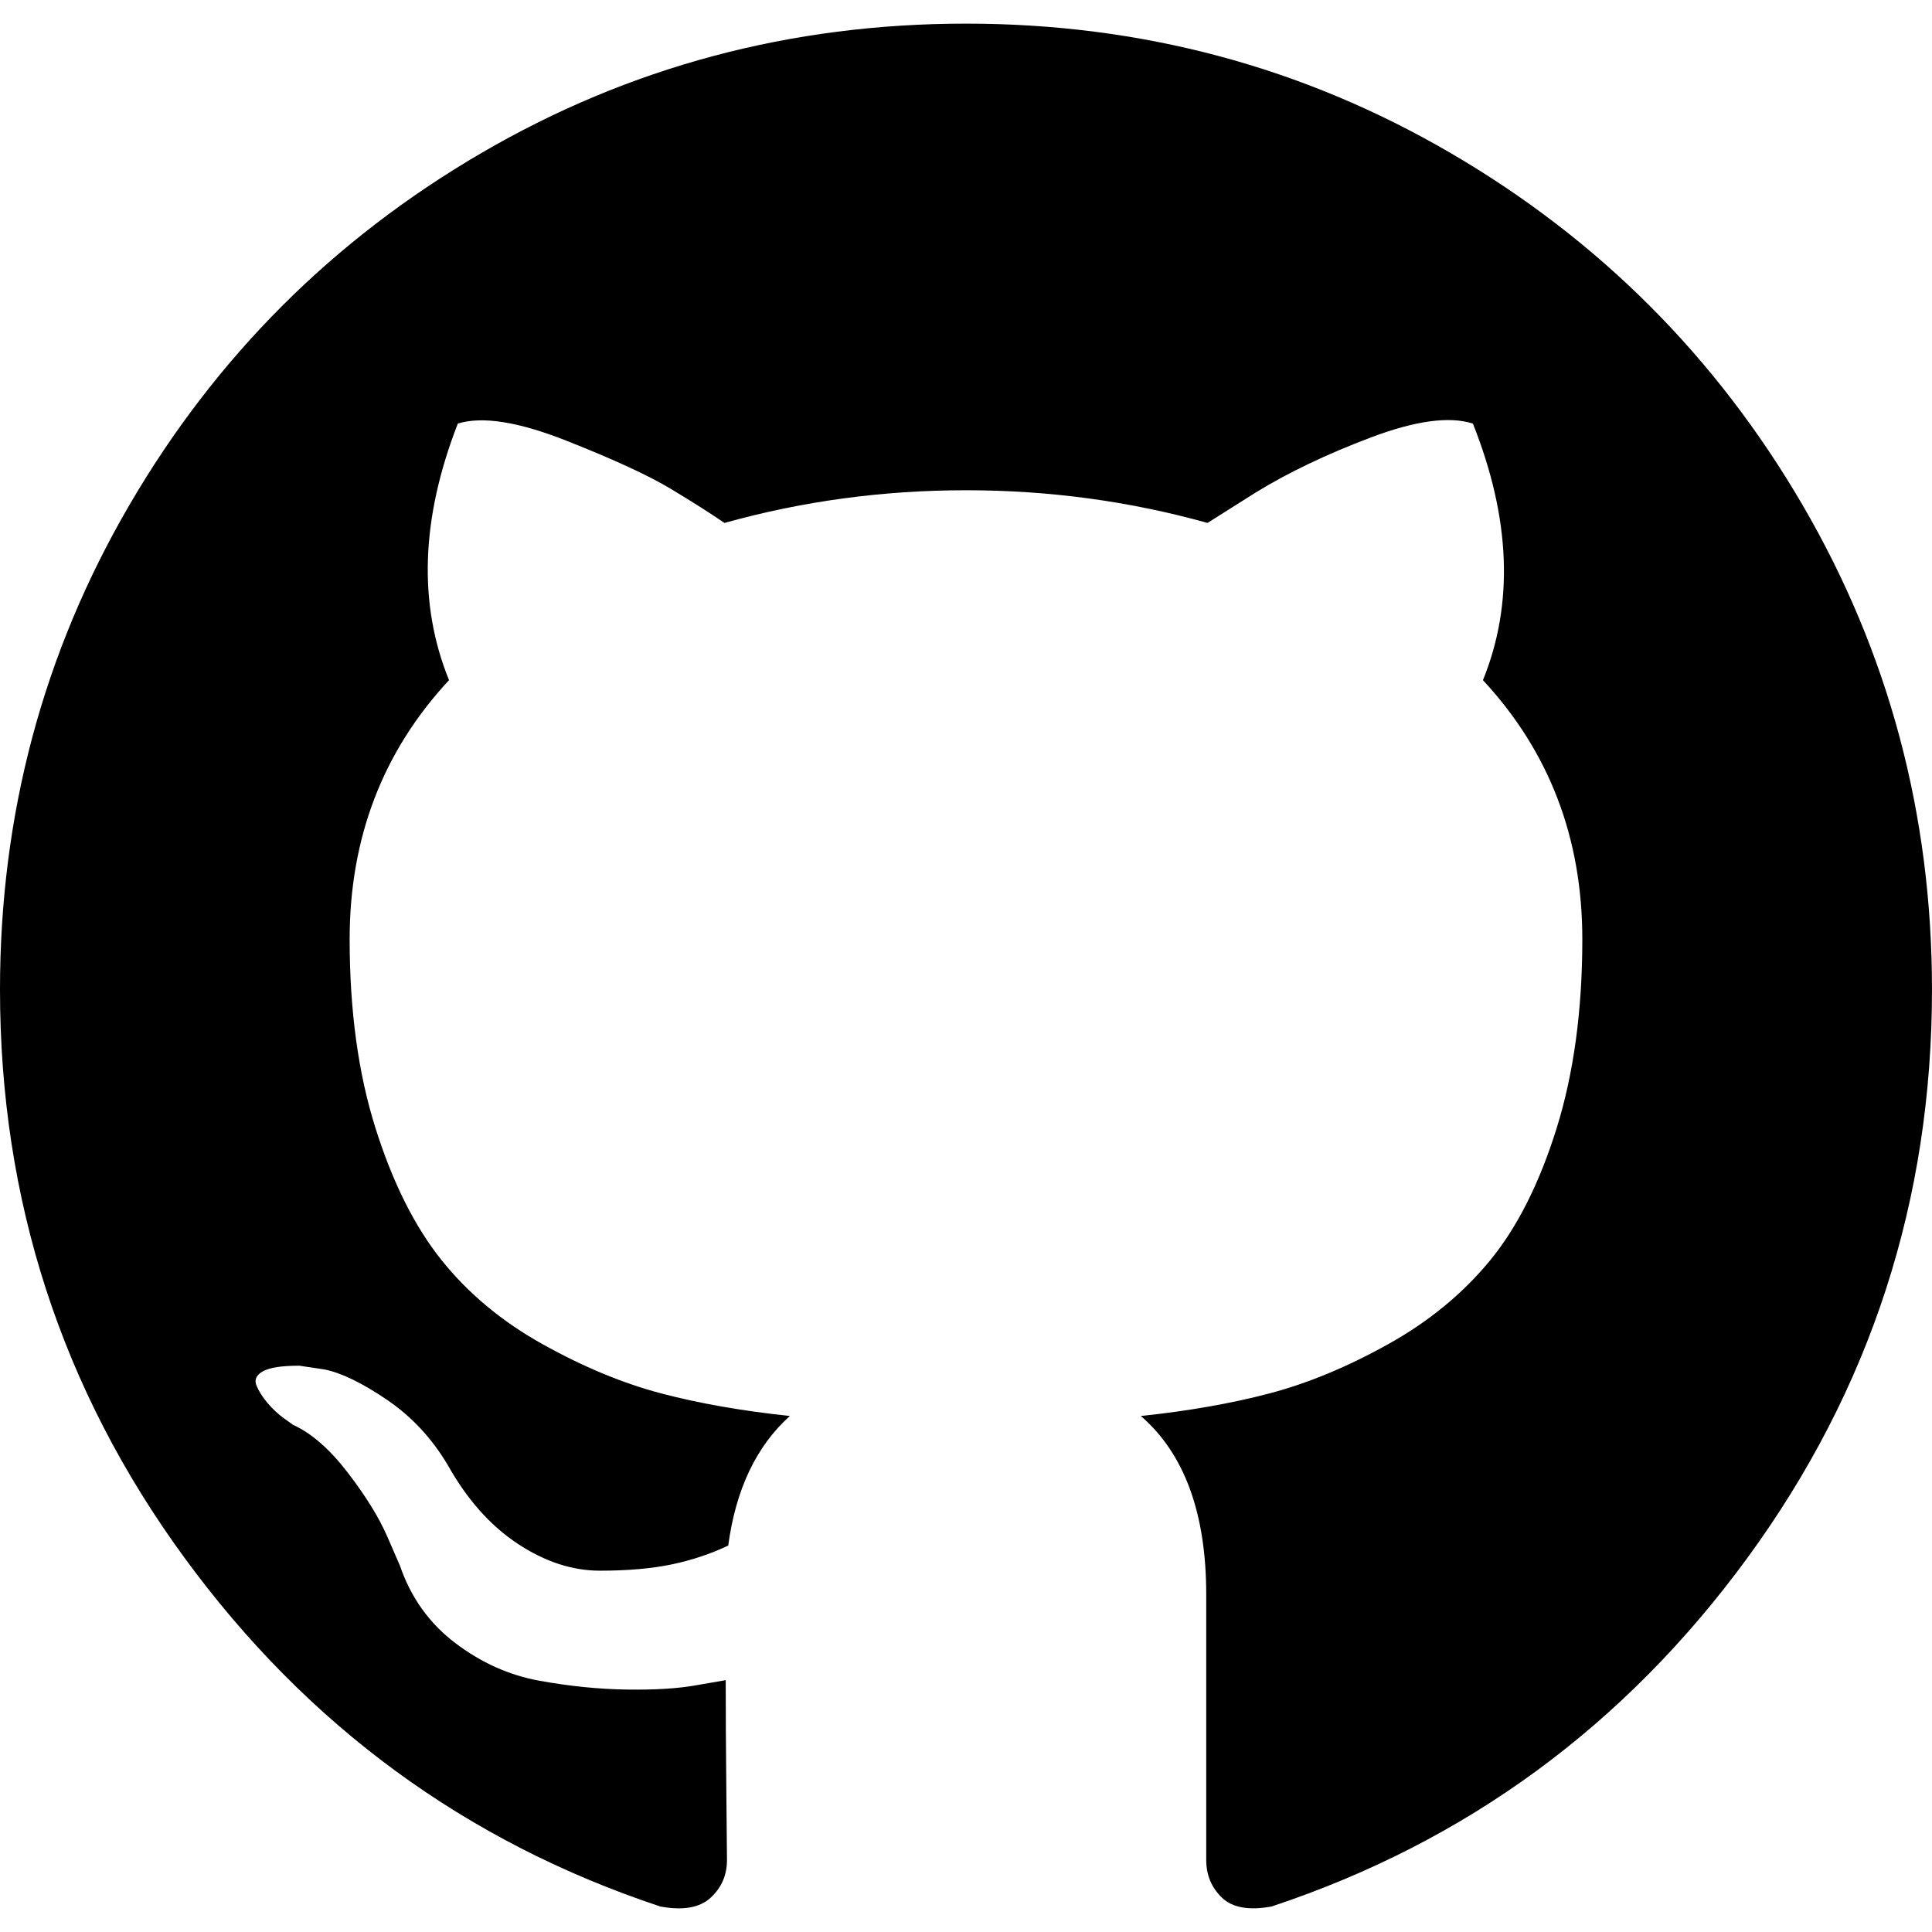
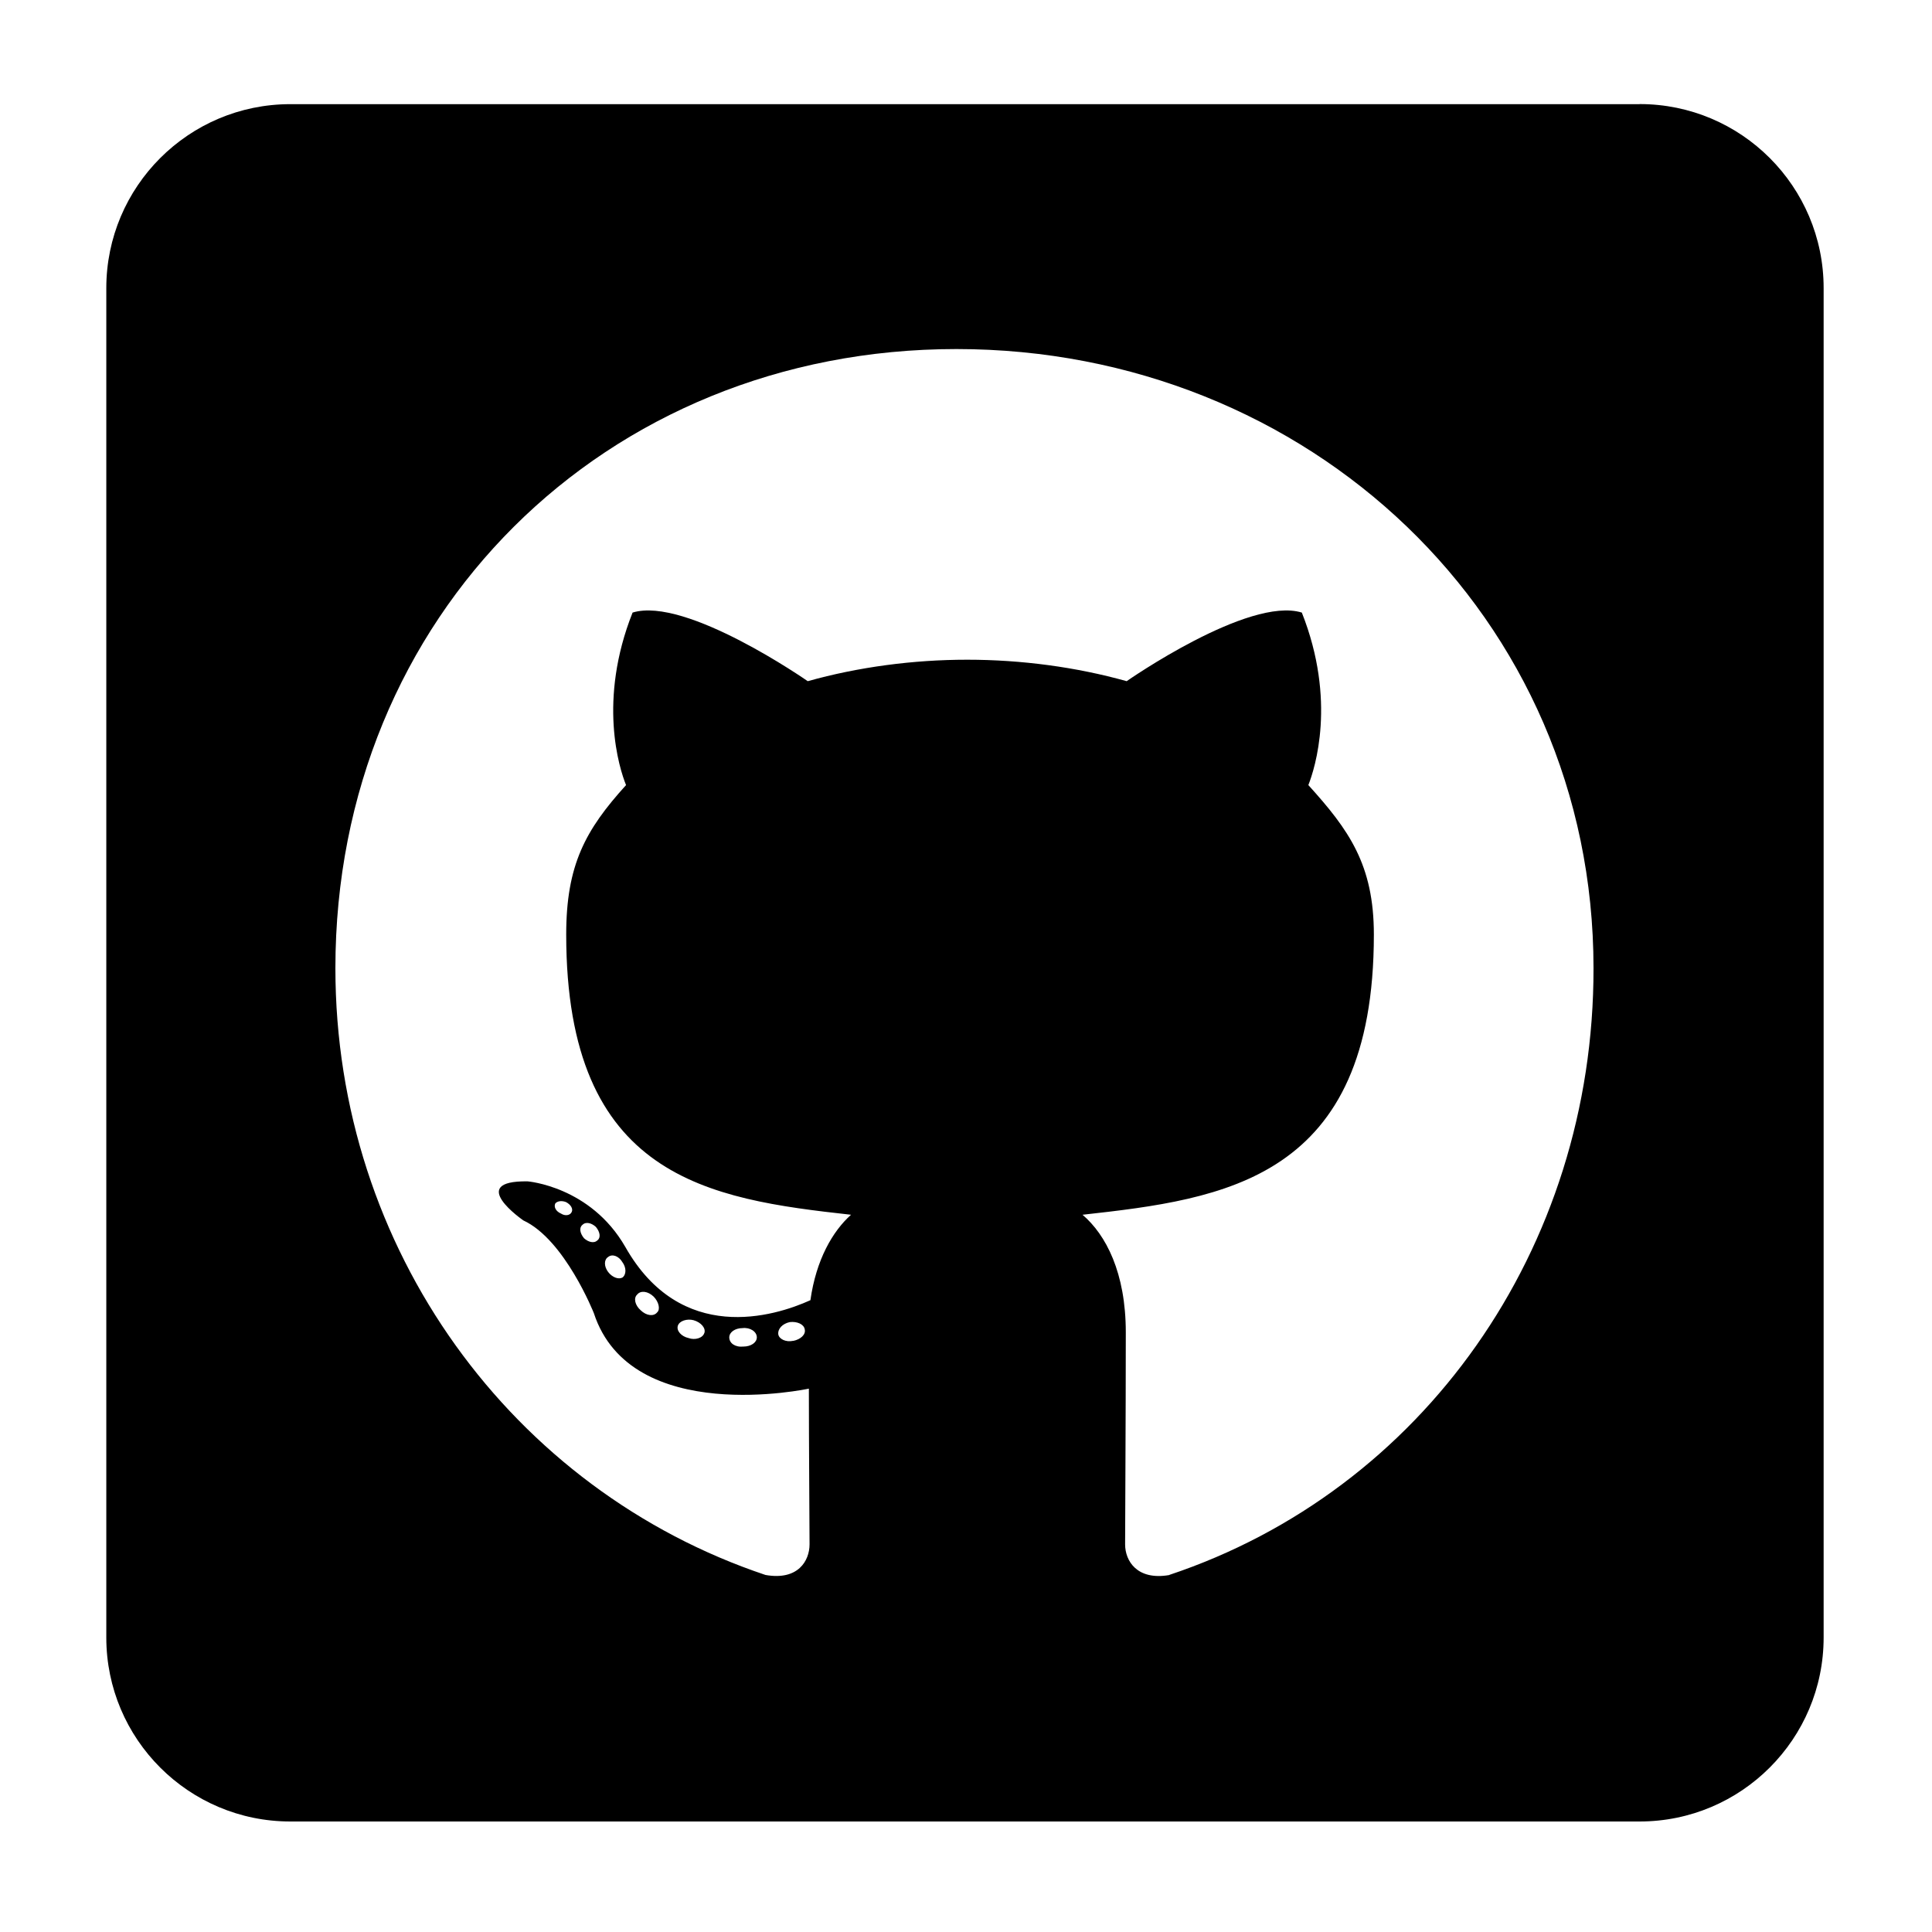
- <svg xmlns="http://www.w3.org/2000/svg" version="1.1" id="Capa_1" x="0px" y="0px" width="438.549px" height="438.549px" viewBox="0 0 438.549 438.549" style="enable-background:new 0 0 438.549 438.549;" xml:space="preserve">
-   <g>
-     <path d="M409.132,114.573c-19.608-33.596-46.205-60.194-79.798-79.8C295.736,15.166,259.057,5.365,219.271,5.365   c-39.781,0-76.472,9.804-110.063,29.408c-33.596,19.605-60.192,46.204-79.8,79.8C9.803,148.168,0,184.854,0,224.63   c0,47.78,13.94,90.745,41.827,128.906c27.884,38.164,63.906,64.572,108.063,79.227c5.14,0.954,8.945,0.283,11.419-1.996   c2.475-2.282,3.711-5.14,3.711-8.562c0-0.571-0.049-5.708-0.144-15.417c-0.098-9.709-0.144-18.179-0.144-25.406l-6.567,1.136   c-4.187,0.767-9.469,1.092-15.846,1c-6.374-0.089-12.991-0.757-19.842-1.999c-6.854-1.231-13.229-4.086-19.13-8.559   c-5.898-4.473-10.085-10.328-12.56-17.556l-2.855-6.57c-1.903-4.374-4.899-9.233-8.992-14.559   c-4.093-5.331-8.232-8.945-12.419-10.848l-1.999-1.431c-1.332-0.951-2.568-2.098-3.711-3.429c-1.142-1.331-1.997-2.663-2.568-3.997   c-0.572-1.335-0.098-2.43,1.427-3.289c1.525-0.859,4.281-1.276,8.28-1.276l5.708,0.853c3.807,0.763,8.516,3.042,14.133,6.851   c5.614,3.806,10.229,8.754,13.846,14.842c4.38,7.806,9.657,13.754,15.846,17.847c6.184,4.093,12.419,6.136,18.699,6.136   c6.28,0,11.704-0.476,16.274-1.423c4.565-0.952,8.848-2.383,12.847-4.285c1.713-12.758,6.377-22.559,13.988-29.41   c-10.848-1.14-20.601-2.857-29.264-5.14c-8.658-2.286-17.605-5.996-26.835-11.14c-9.235-5.137-16.896-11.516-22.985-19.126   c-6.09-7.614-11.088-17.61-14.987-29.979c-3.901-12.374-5.852-26.648-5.852-42.826c0-23.035,7.52-42.637,22.557-58.817   c-7.044-17.318-6.379-36.732,1.997-58.24c5.52-1.715,13.706-0.428,24.554,3.853c10.85,4.283,18.794,7.952,23.84,10.994   c5.046,3.041,9.089,5.618,12.135,7.708c17.705-4.947,35.976-7.421,54.818-7.421s37.117,2.474,54.823,7.421l10.849-6.849   c7.419-4.57,16.18-8.758,26.262-12.565c10.088-3.805,17.802-4.853,23.134-3.138c8.562,21.509,9.325,40.922,2.279,58.24   c15.036,16.18,22.559,35.787,22.559,58.817c0,16.178-1.958,30.497-5.853,42.966c-3.9,12.471-8.941,22.457-15.125,29.979   c-6.191,7.521-13.901,13.85-23.131,18.986c-9.232,5.14-18.182,8.85-26.84,11.136c-8.662,2.286-18.415,4.004-29.263,5.146   c9.894,8.562,14.842,22.077,14.842,40.539v60.237c0,3.422,1.19,6.279,3.572,8.562c2.379,2.279,6.136,2.95,11.276,1.995   c44.163-14.653,80.185-41.062,108.068-79.226c27.88-38.161,41.825-81.126,41.825-128.906   C438.536,184.851,428.728,148.168,409.132,114.573z" />
-   </g>
-   <g>
- </g>
-   <g>
- </g>
-   <g>
- </g>
-   <g>
- </g>
-   <g>
- </g>
-   <g>
- </g>
-   <g>
- </g>
-   <g>
- </g>
-   <g>
- </g>
-   <g>
- </g>
-   <g>
- </g>
-   <g>
- </g>
-   <g>
- </g>
-   <g>
- </g>
-   <g>
- </g>
+ <svg xmlns="http://www.w3.org/2000/svg" width="45" height="45" viewBox="0 0 22.5 22.5" role="img" version="1.1" id="svg1">
+   <defs id="defs1" />
+   <path d="M 19.095,1.213 H 3.381 c -1.183,0 -2.143,0.96 -2.143,2.143 V 19.07 c 0,1.183 0.96,2.143 2.143,2.143 H 19.095 c 1.183,0 2.143,-0.96 2.143,-2.143 V 3.355 c 0,-1.183 -0.96,-2.143 -2.143,-2.143 z m -5.478,17.13 c -0.375,0.065 -0.514,-0.165 -0.514,-0.357 0,-0.241 0.008,-1.473 0.008,-2.469 0,-0.696 -0.232,-1.138 -0.504,-1.37 1.652,-0.183 3.393,-0.411 3.393,-3.263 0,-0.813 -0.29,-1.219 -0.763,-1.741 0.076,-0.192 0.331,-0.982 -0.076,-2.009 -0.621,-0.192 -2.04,0.799 -2.04,0.799 -0.589,-0.165 -1.228,-0.25 -1.857,-0.25 -0.63,0 -1.268,0.085 -1.857,0.25 0,0 -1.42,-0.991 -2.04,-0.799 -0.406,1.022 -0.156,1.813 -0.076,2.009 -0.473,0.522 -0.697,0.929 -0.697,1.741 0,2.839 1.665,3.08 3.317,3.263 -0.214,0.192 -0.406,0.522 -0.473,0.995 -0.424,0.192 -1.509,0.522 -2.156,-0.621 -0.406,-0.706 -1.138,-0.763 -1.138,-0.763 -0.723,-0.01 -0.049,0.455 -0.049,0.455 0.482,0.223 0.821,1.08 0.821,1.08 0.433,1.326 2.504,0.879 2.504,0.879 0,0.621 0.008,1.63 0.008,1.813 0,0.192 -0.134,0.424 -0.513,0.357 -2.947,-0.987 -5.009,-3.79 -5.009,-7.067 0,-4.098 3.134,-7.21 7.232,-7.21 4.098,0 7.42,3.112 7.42,7.21 0.005,3.277 -1.996,6.085 -4.942,7.067 z m -4.379,-2.728 c -0.085,0.019 -0.165,-0.02 -0.174,-0.075 -0.008,-0.065 0.049,-0.125 0.134,-0.143 0.085,-0.01 0.165,0.025 0.174,0.085 0.014,0.058 -0.045,0.116 -0.134,0.134 z m -0.424,-0.04 c 0,0.059 -0.067,0.107 -0.156,0.107 -0.098,0.01 -0.165,-0.04 -0.165,-0.107 0,-0.06 0.067,-0.108 0.156,-0.108 0.085,-0.01 0.165,0.04 0.165,0.108 z m -0.612,-0.05 c -0.018,0.058 -0.108,0.085 -0.183,0.058 -0.085,-0.019 -0.143,-0.085 -0.125,-0.143 0.018,-0.058 0.108,-0.085 0.183,-0.065 0.089,0.025 0.147,0.095 0.125,0.152 z m -0.549,-0.241 c -0.04,0.05 -0.125,0.04 -0.192,-0.025 -0.067,-0.059 -0.085,-0.143 -0.04,-0.183 0.04,-0.05 0.125,-0.04 0.192,0.025 0.058,0.059 0.08,0.147 0.04,0.183 z m -0.406,-0.406 c -0.04,0.025 -0.116,0 -0.165,-0.065 -0.049,-0.065 -0.049,-0.143 0,-0.174 0.049,-0.04 0.125,-0.01 0.165,0.058 0.049,0.065 0.049,0.147 0,0.183 z m -0.29,-0.433 c -0.04,0.04 -0.108,0.019 -0.156,-0.025 -0.049,-0.06 -0.058,-0.125 -0.017,-0.156 0.04,-0.04 0.108,-0.02 0.156,0.025 0.049,0.059 0.058,0.125 0.018,0.156 z m -0.299,-0.33 c -0.018,0.04 -0.076,0.05 -0.125,0.018 -0.058,-0.025 -0.085,-0.075 -0.067,-0.116 0.018,-0.025 0.067,-0.04 0.125,-0.018 0.058,0.03 0.085,0.08 0.067,0.116 z" id="path1" style="stroke-width:0.045" />
</svg>
